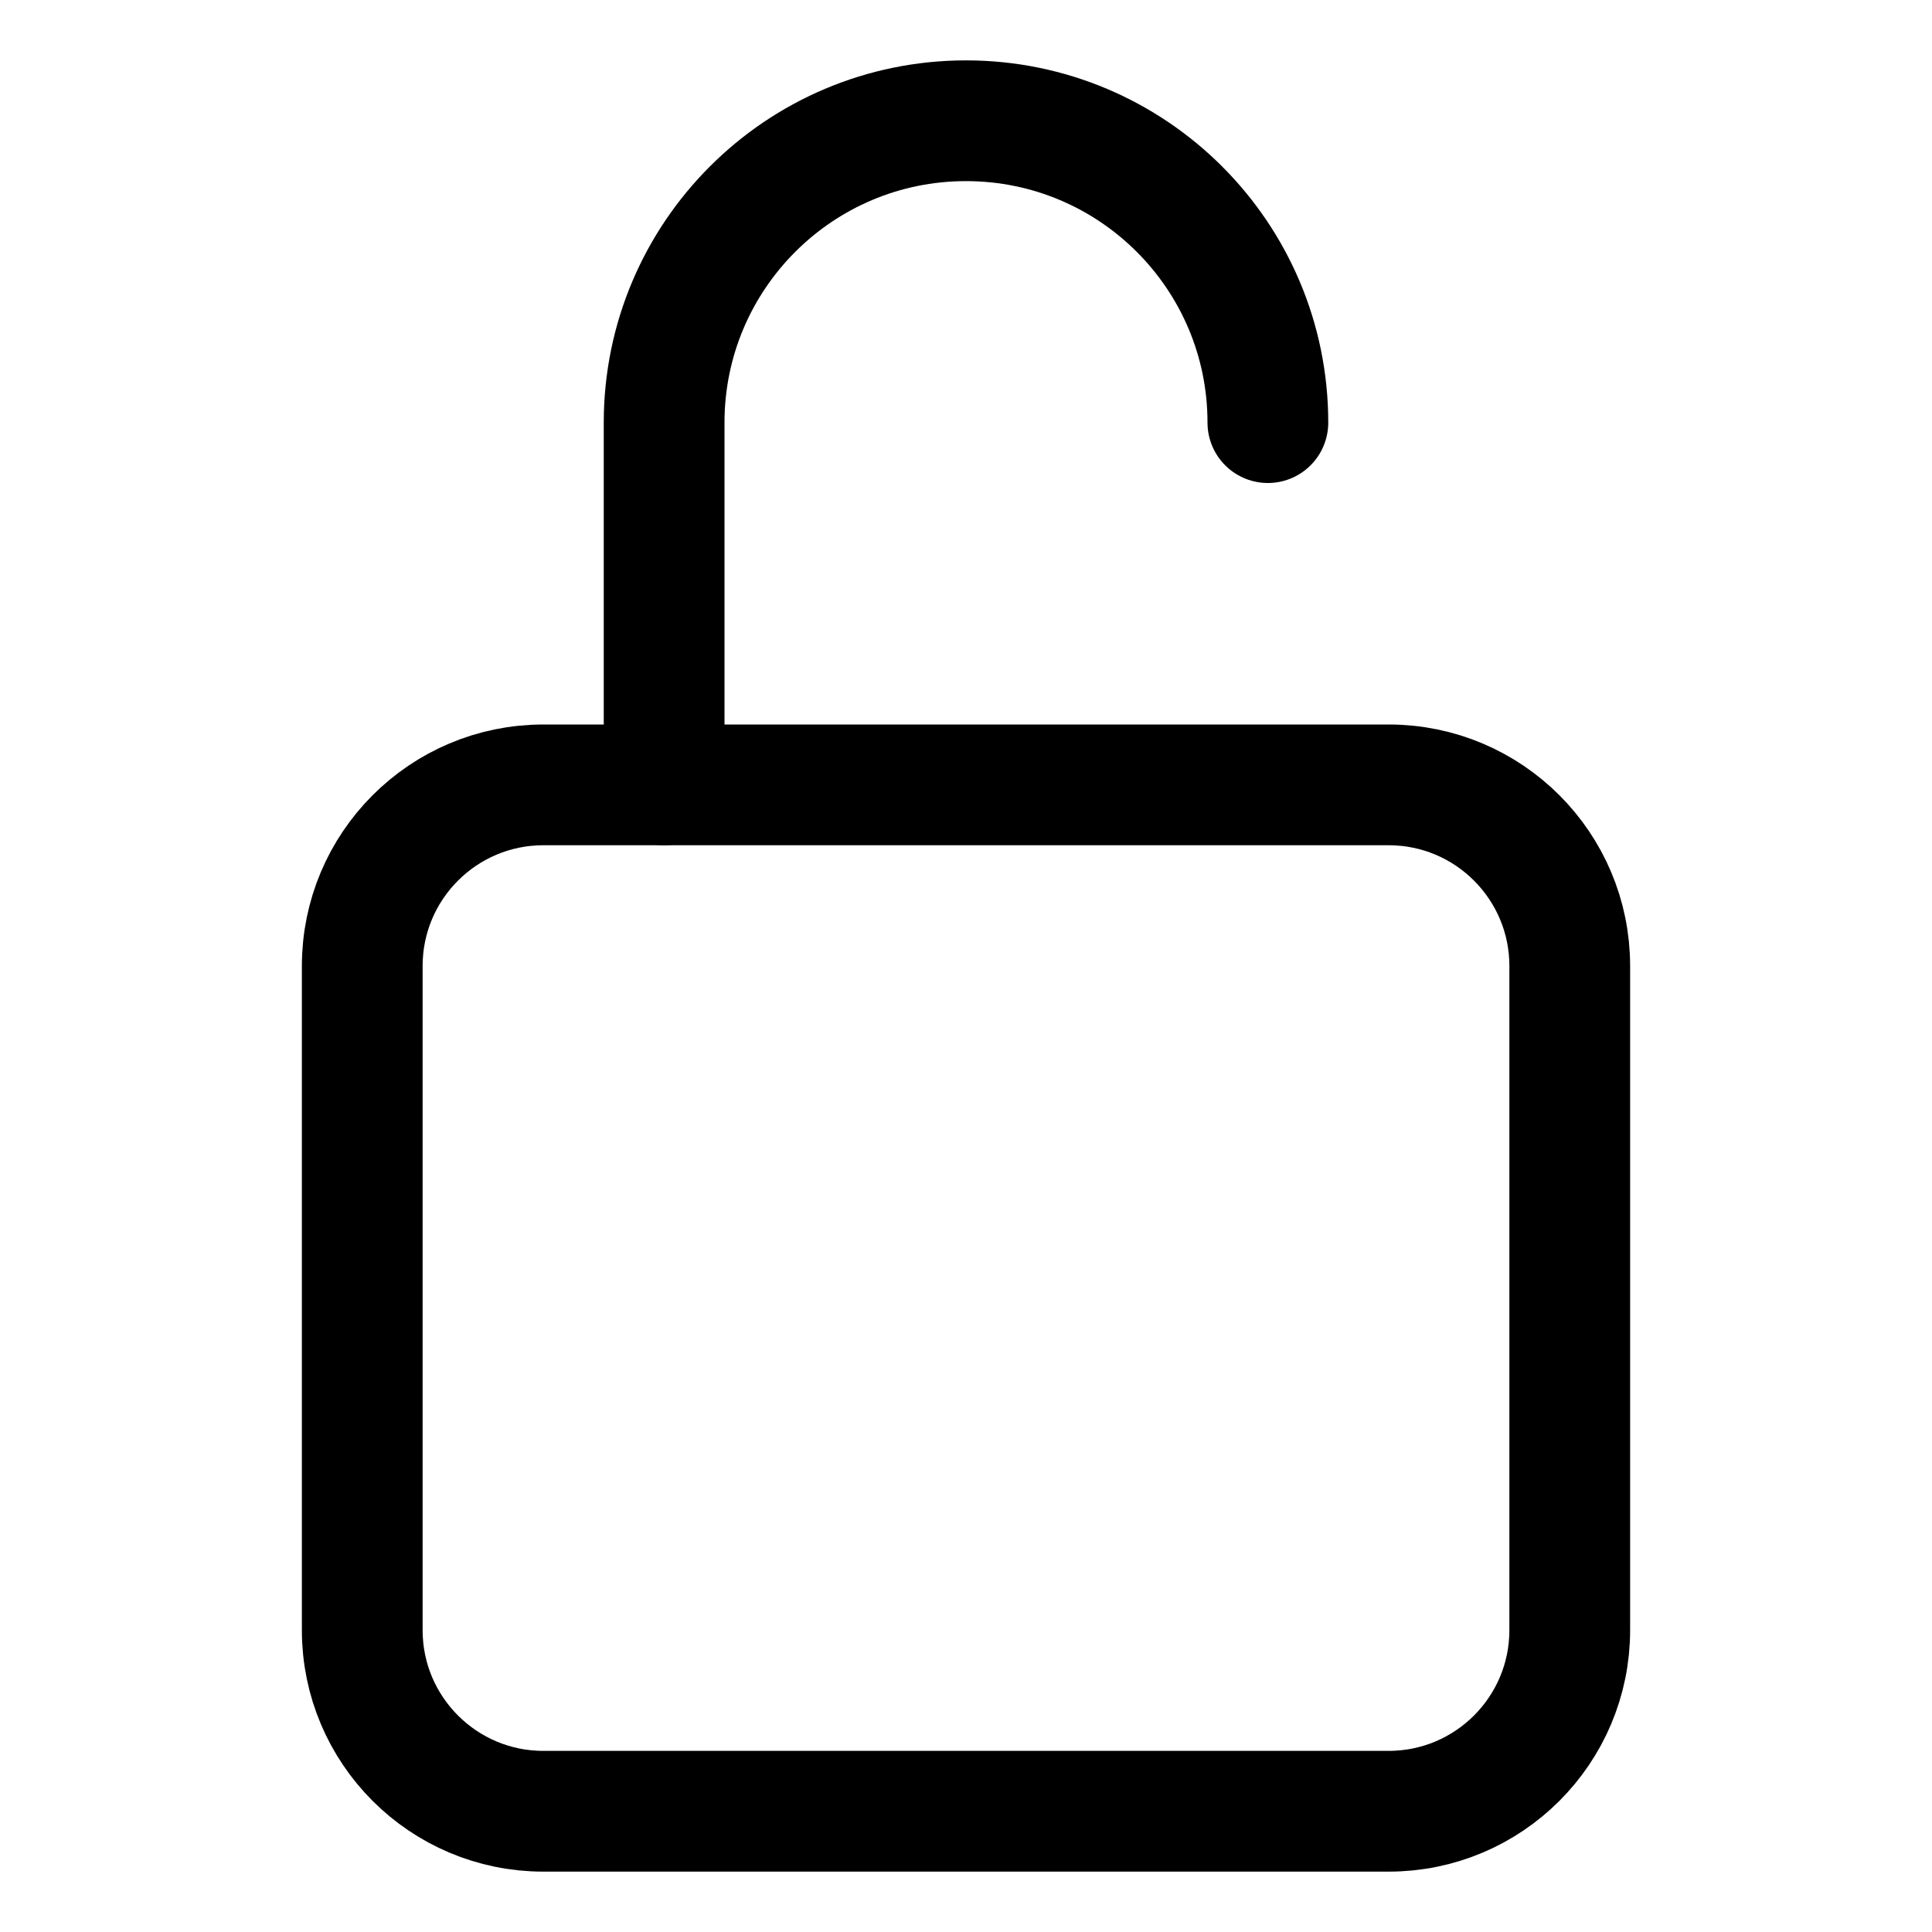
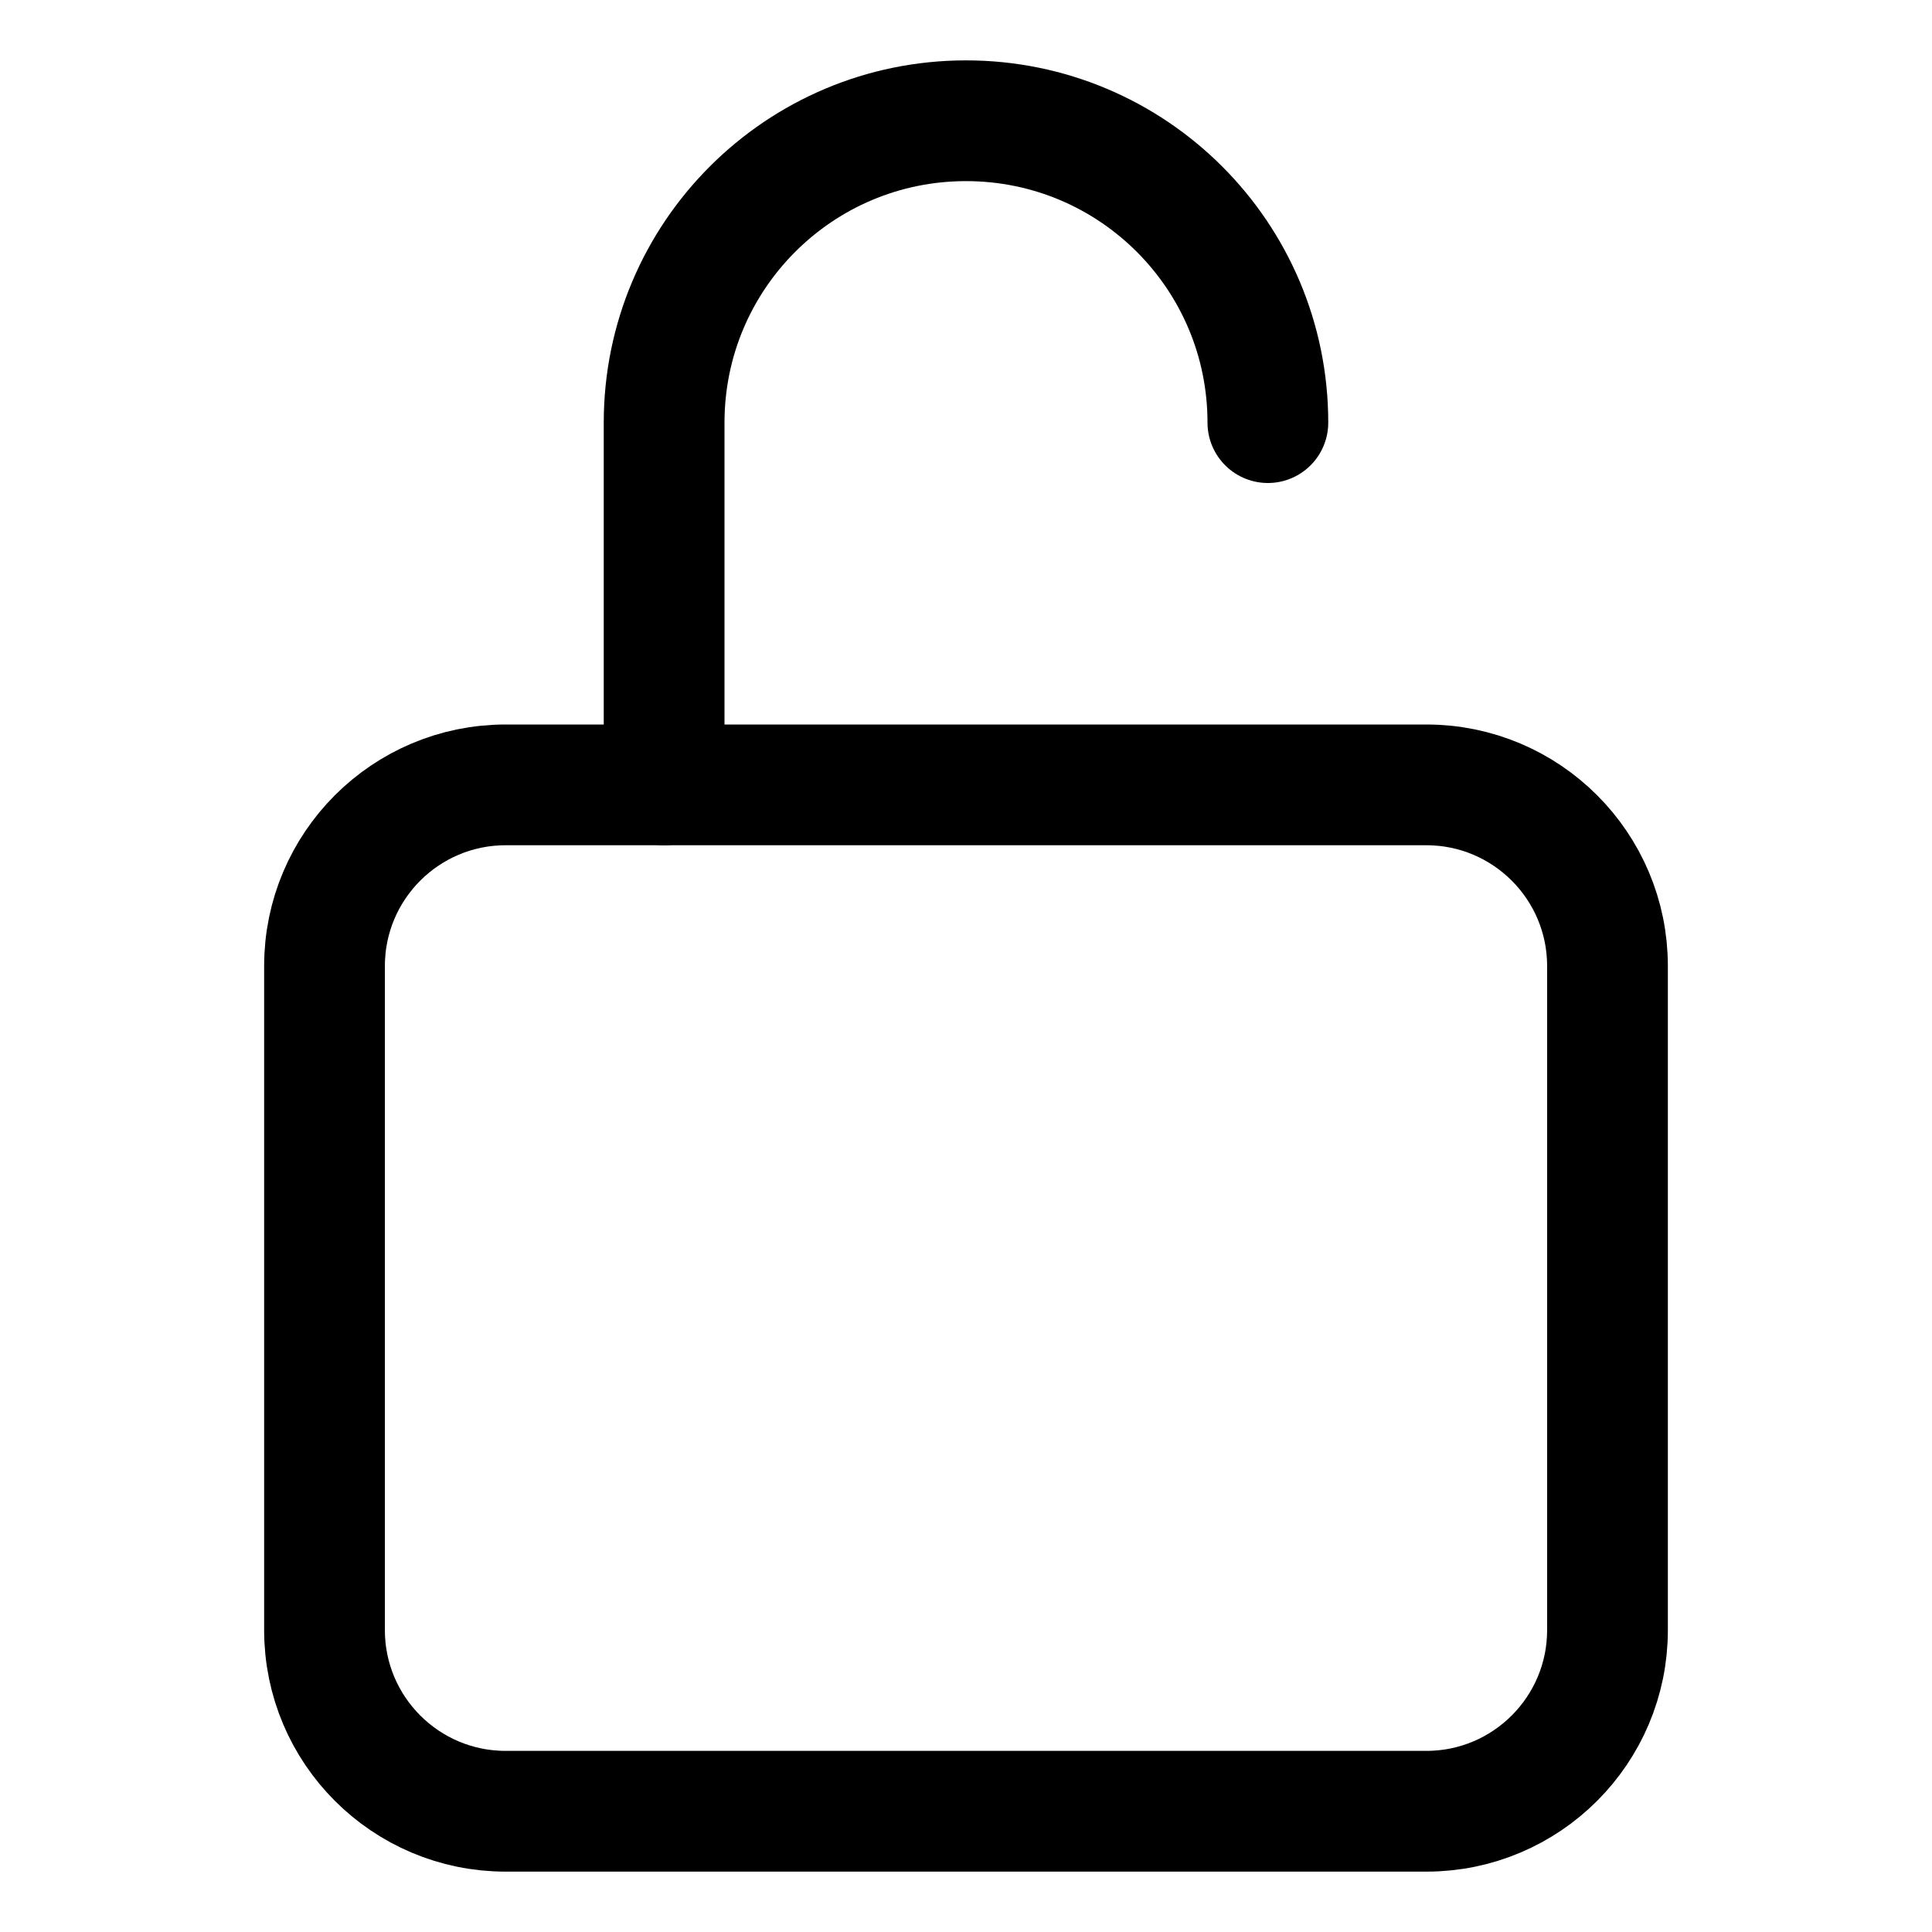
- <svg xmlns="http://www.w3.org/2000/svg" width="512" height="512" viewBox="0 0 512 512">
-   <path d="M336,112a80,80,0,0,0-160,0v96" style="fill:none;stroke:#000;stroke-linecap:round;stroke-linejoin:round;stroke-width:32px" />
-   <rect x="96" y="208" width="320" height="272" rx="48" ry="48" style="fill:none;stroke:#000;stroke-linecap:round;stroke-linejoin:round;stroke-width:32px" />
+ <svg xmlns="http://www.w3.org/2000/svg" version="1.1" id="图层_1" x="0px" y="0px" viewBox="0 0 512 512" style="enable-background:new 0 0 512 512;" xml:space="preserve">
+   <style type="text/css">
+ 	.st0{fill:none;stroke:#000000;stroke-width:32;stroke-linecap:round;stroke-linejoin:round;}
+ </style>
+   <path class="st0" d="M336,112c0-44.2-35.8-80-80-80s-80,35.8-80,80v96" />
+   <path class="st0" d="M134,208h244c26.5,0,48,21.5,48,48v176c0,26.5-21.5,48-48,48H134c-26.5,0-48-21.5-48-48V256  C86,229.5,107.5,208,134,208z" />
</svg>
